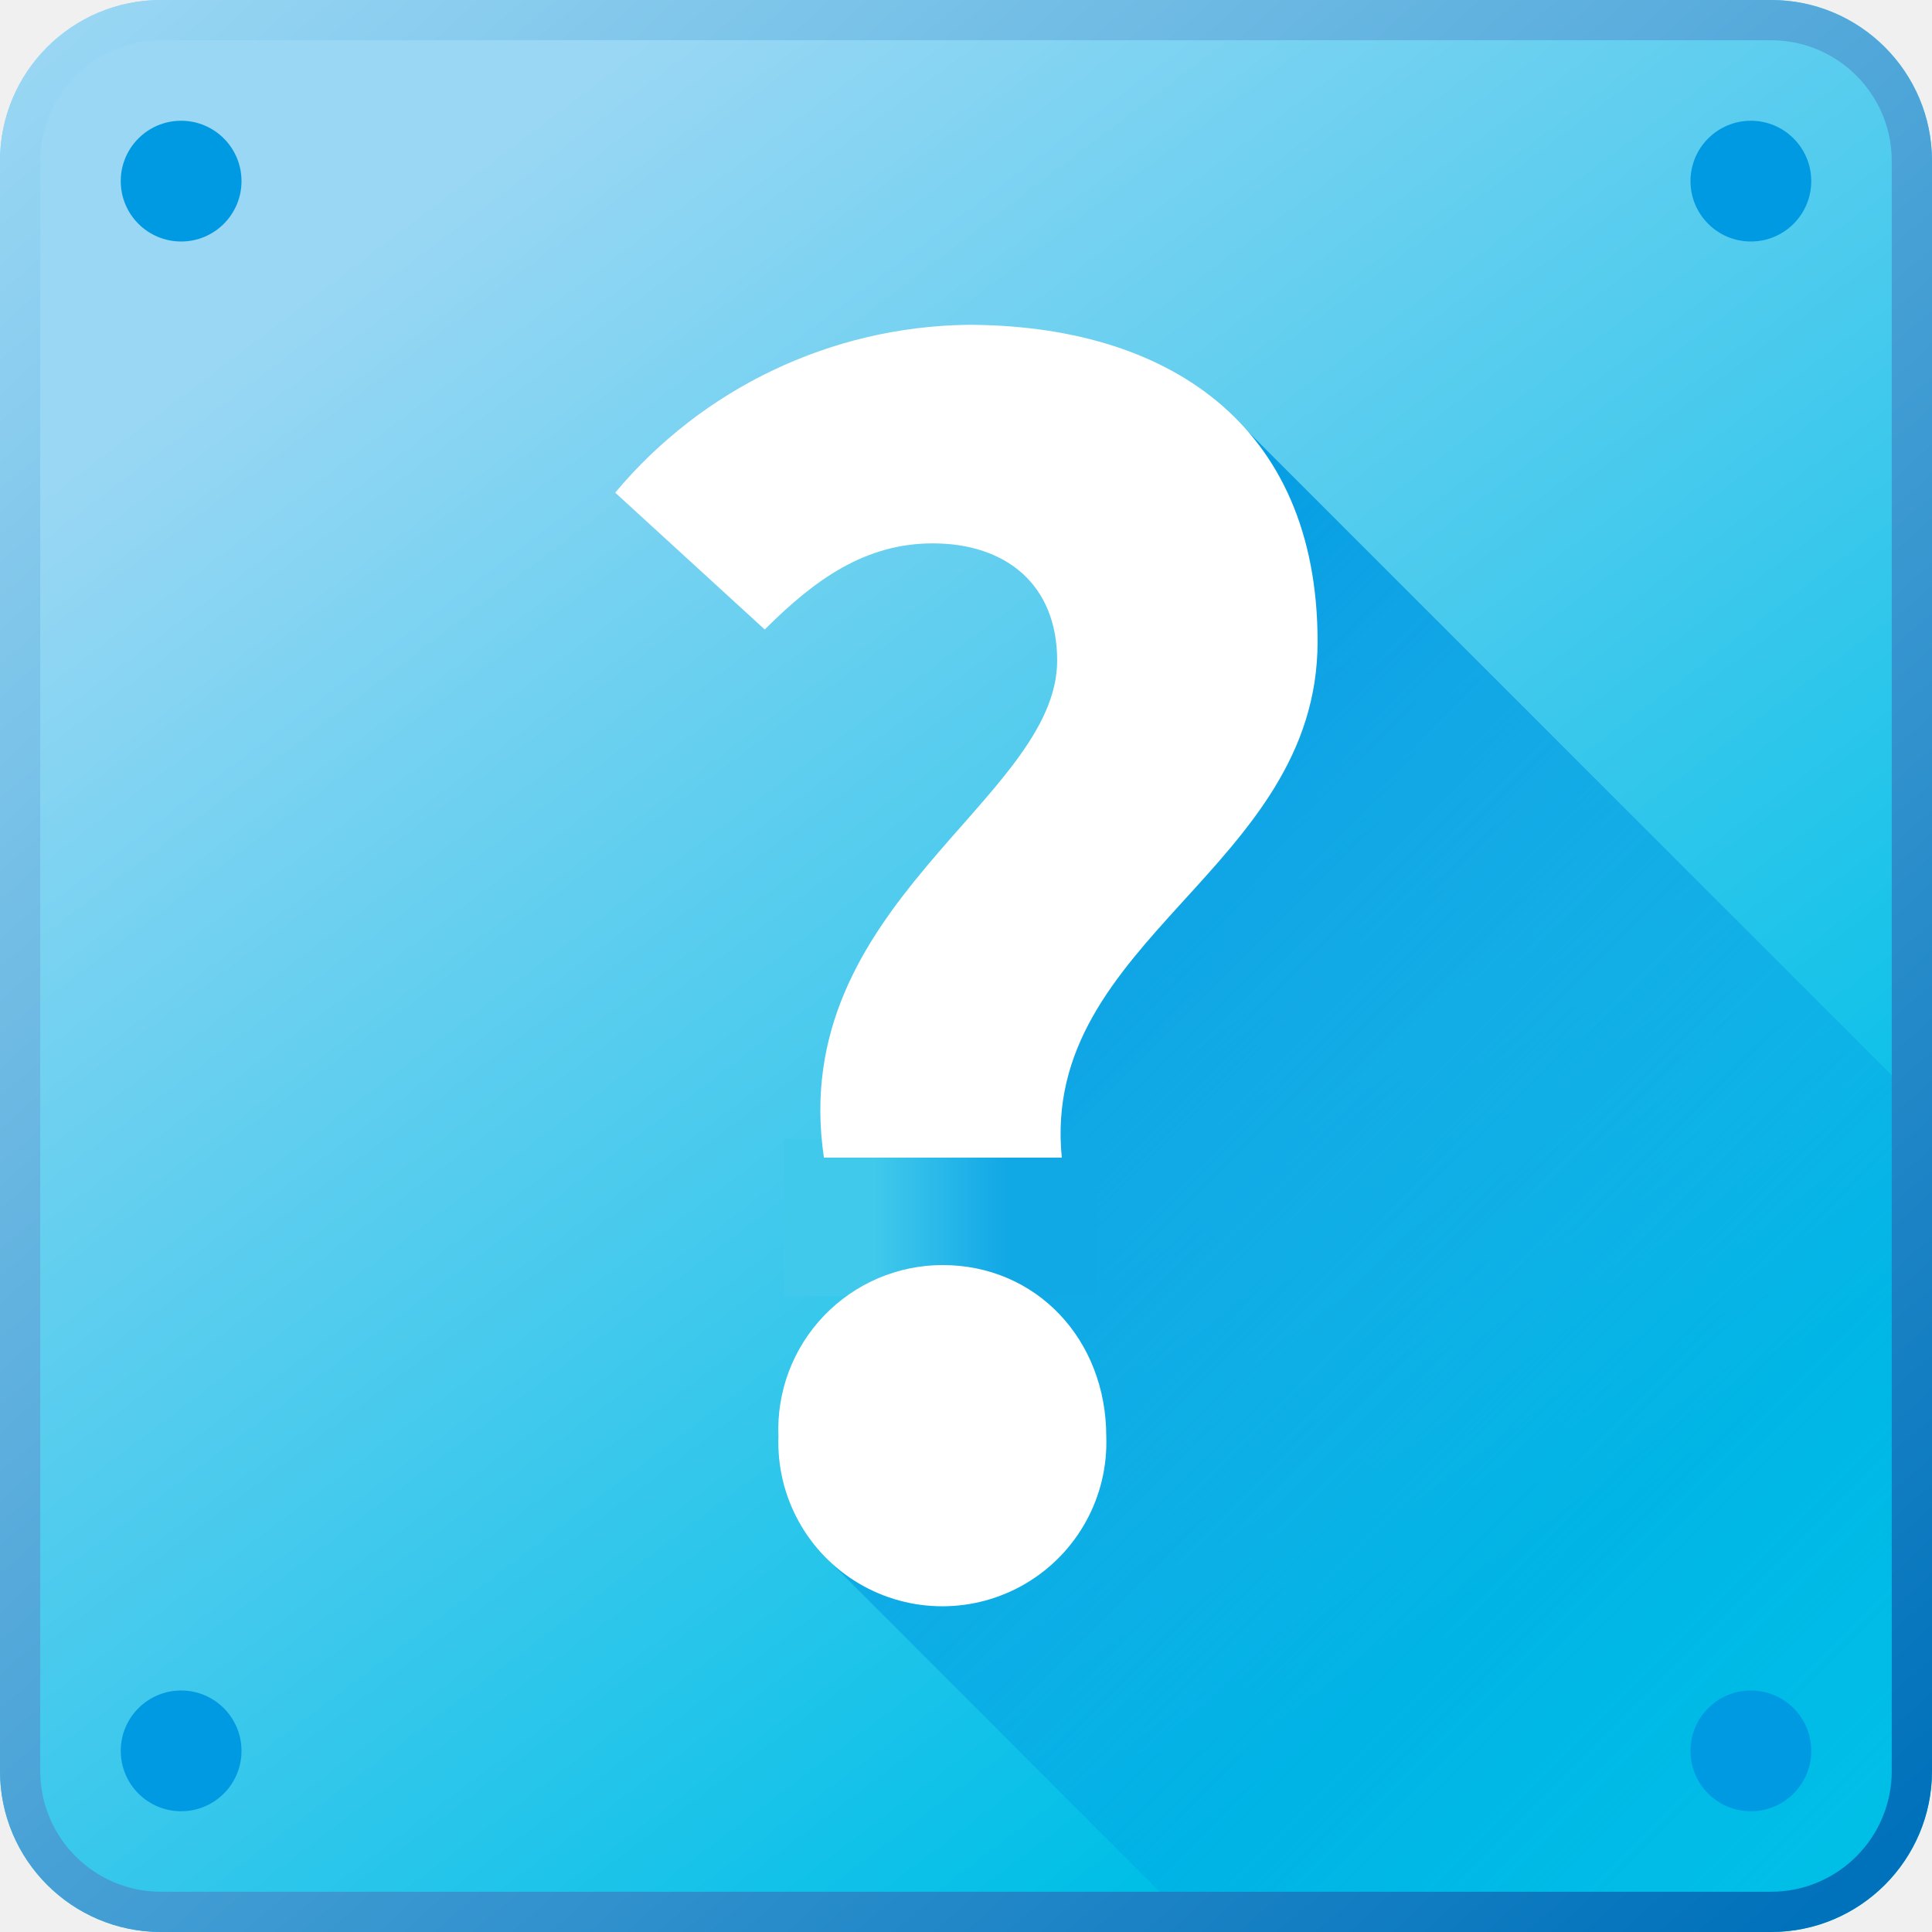
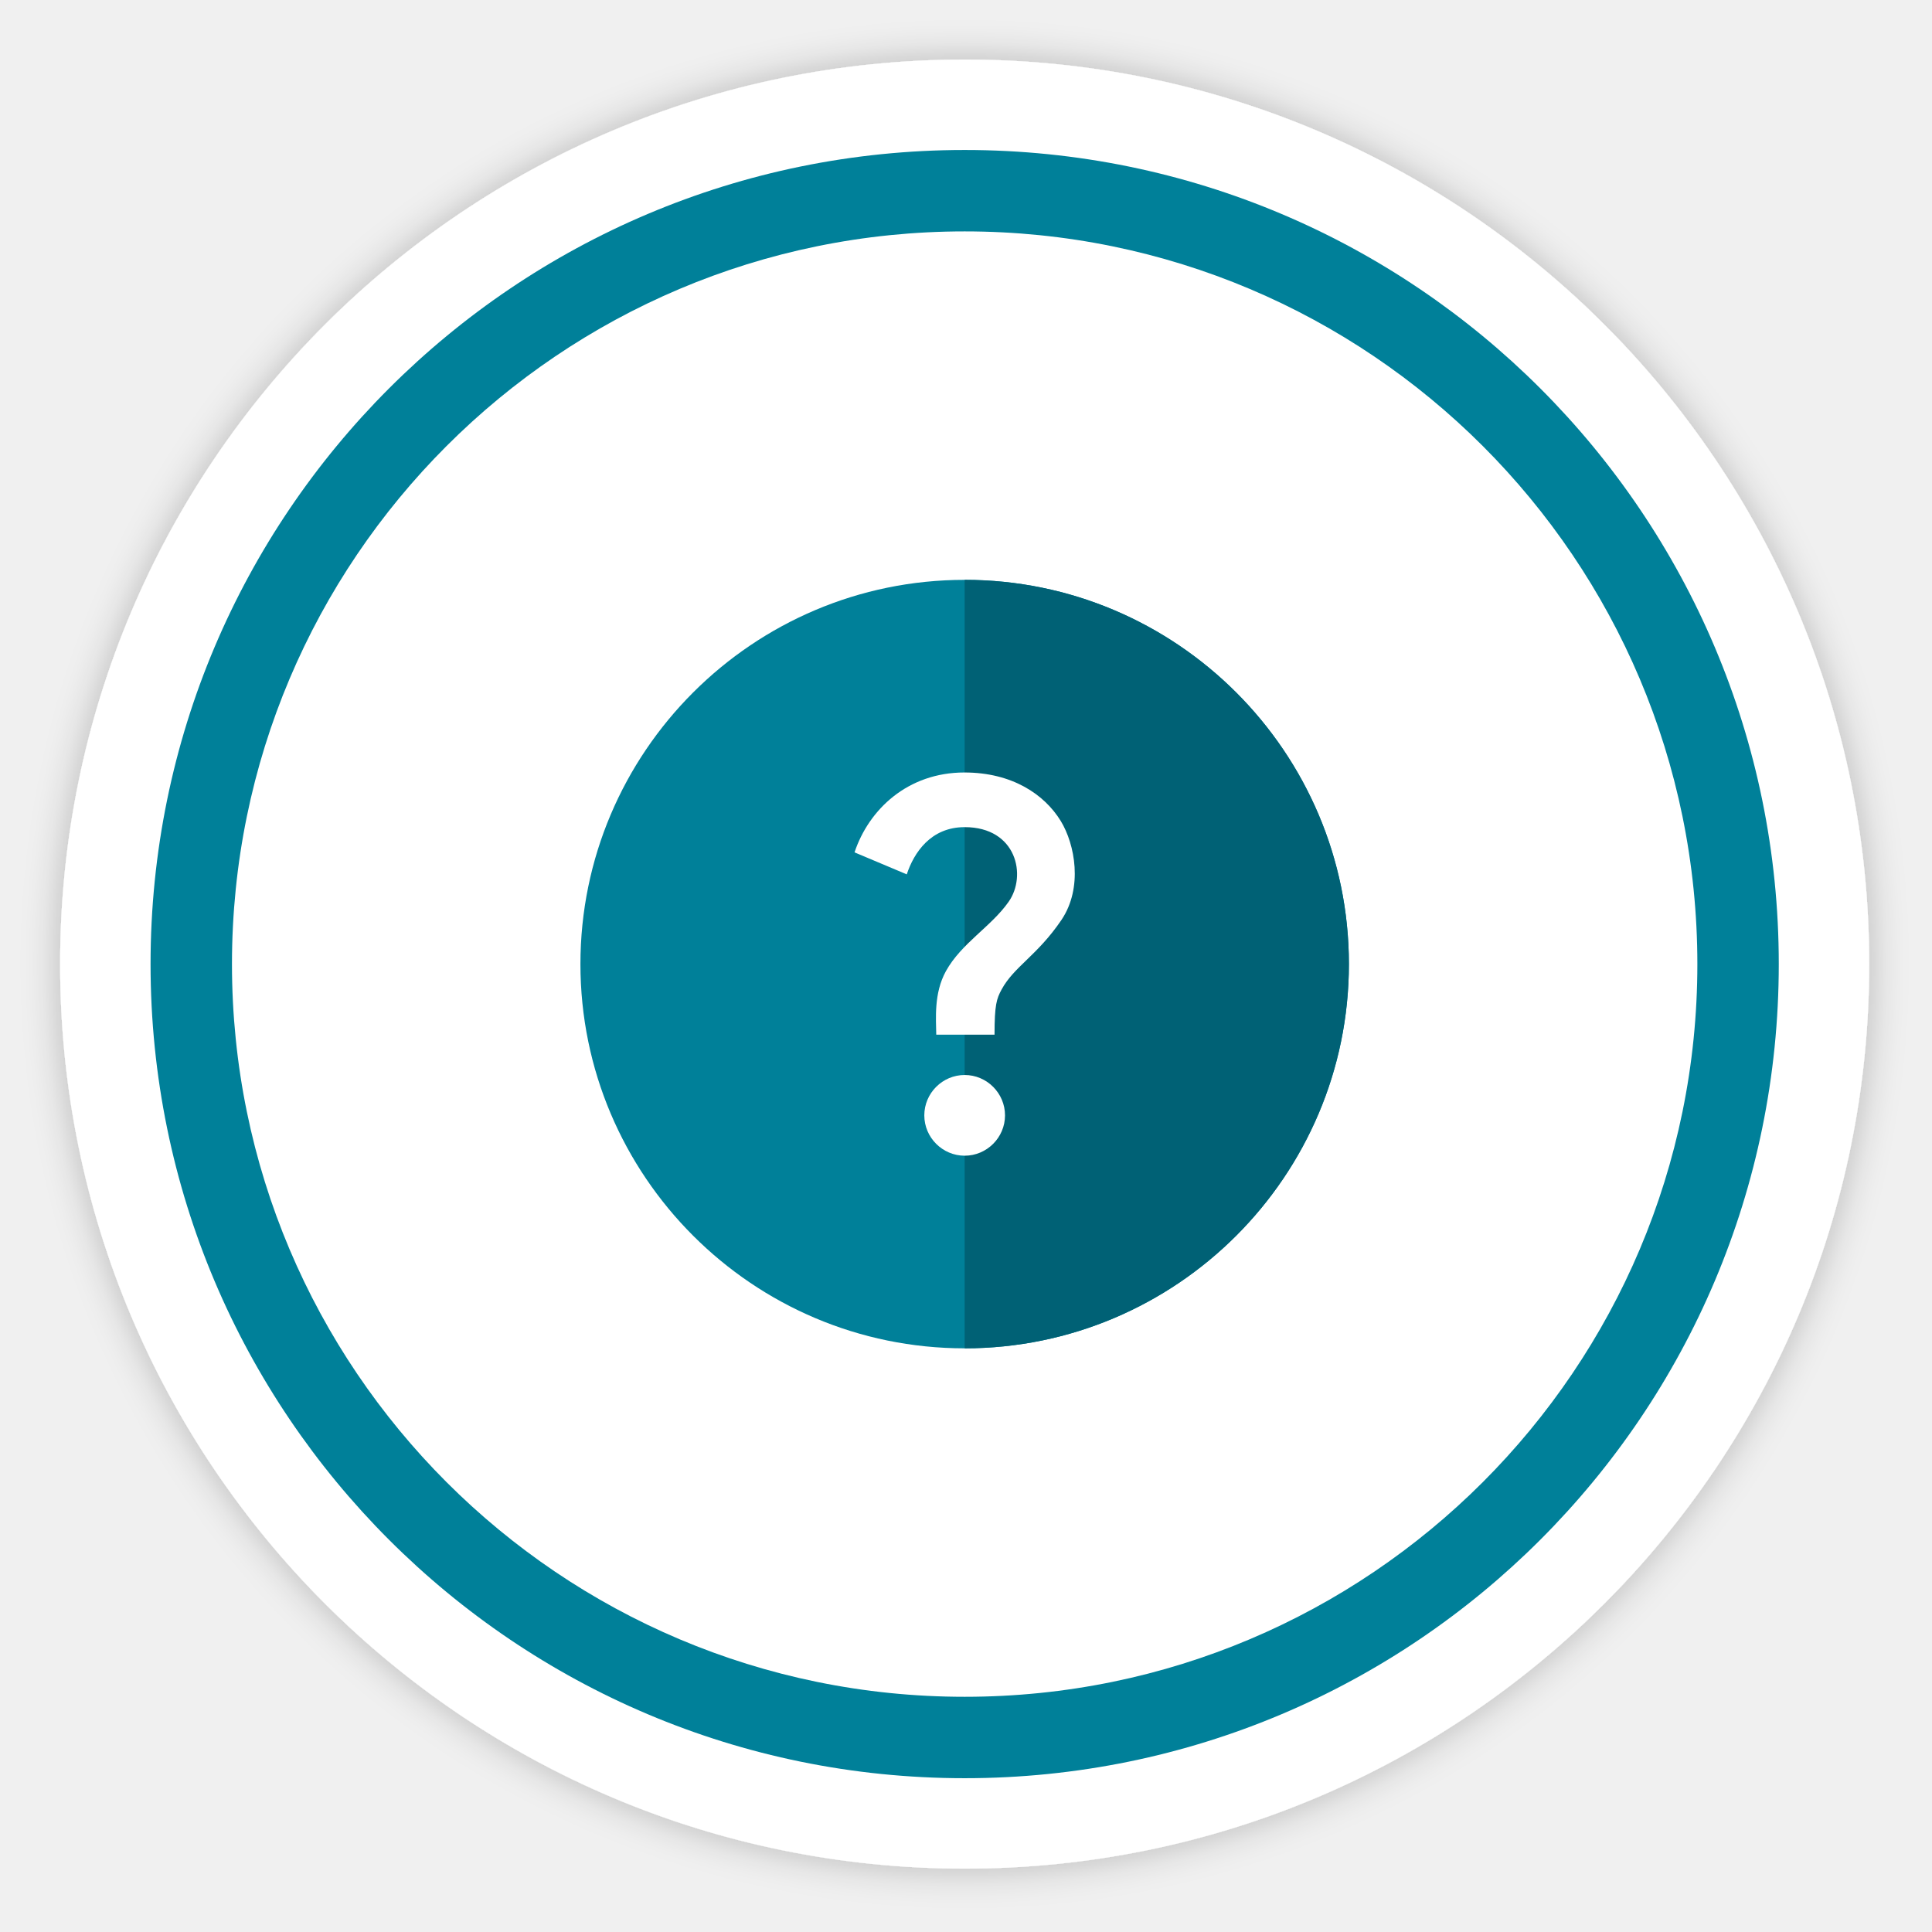
- <svg xmlns="http://www.w3.org/2000/svg" viewBox="0 0 96 96">
+ <svg xmlns="http://www.w3.org/2000/svg" viewBox="0 0 304 304">
  <defs>
-     <linearGradient id="a" x1="20.07" y1="11.02" x2="72.88" y2="80.95" gradientUnits="userSpaceOnUse">
-       <stop offset="0" stop-color="#99d7f4" />
-       <stop offset="1" stop-color="#00bfe7" />
-     </linearGradient>
-     <linearGradient id="b" x1="92.92" y1="90.81" x2="40.43" y2="38.32" gradientUnits="userSpaceOnUse">
-       <stop offset="0" stop-color="#009ae3" stop-opacity="0" />
-       <stop offset="1" stop-color="#009ae3" />
-     </linearGradient>
-     <linearGradient id="c" x1="89.78" y1="95.43" x2="5.03" y2="-.78" gradientUnits="userSpaceOnUse">
-       <stop offset="0" stop-color="#0071bb" />
-       <stop offset="1" stop-color="#99d7f4" />
-     </linearGradient>
-     <linearGradient id="d" x1="44.01" y1="59.76" x2="50.59" y2="59.76" gradientTransform="translate(-.58 .72)" gradientUnits="userSpaceOnUse">
-       <stop offset="0" stop-color="#11a8e6" />
-       <stop offset="1" stop-color="#41c9ec" />
-     </linearGradient>
+     <style>.f,.g{fill:#fff;}.h{fill:#006175;}.i{fill:#008099;}.g{filter:url(#d);}</style>
+     <filter id="d" filterUnits="userSpaceOnUse">
+       <feOffset dx="0" dy="0" />
+       <feGaussianBlur result="e" stdDeviation="3" />
+       <feFlood flood-color="#000" flood-opacity=".24" />
+       <feComposite in2="e" operator="in" />
+       <feComposite in="SourceGraphic" />
+     </filter>
  </defs>
-   <rect width="96" height="96" rx="8" ry="8" fill="url(#a)" />
-   <path d="M47.06 62.86l-6.21 14.35L59.62 96H88a8 8 0 008-8V55.43L61.81 21.24 47.06 57.49z" fill="url(#b)" />
-   <circle cx="87" cy="87" r="3" fill="#009ae3" />
-   <circle cx="9" cy="87" r="3" fill="#009ae3" />
-   <circle cx="87" cy="9" r="3" fill="#009ae3" />
-   <circle cx="9" cy="9" r="3" fill="#009ae3" />
-   <path d="M88 2a6 6 0 016 6v80a6 6 0 01-6 6H8a6 6 0 01-6-6V8a6 6 0 016-6h80m0-2H8a8 8 0 00-8 8v80a8 8 0 008 8h80a8 8 0 008-8V8a8 8 0 00-8-8z" fill="url(#c)" />
-   <path transform="rotate(180 46.72 60.485)" fill="url(#d)" d="M38.95 56.58h15.54v7.8H38.95z" />
-   <path d="M52.53 32.82c0-3.76-2.53-5.82-6.18-5.82C43 27 40.5 28.78 38 31.28l-7.43-6.8a23.23 23.23 0 0117.5-8.34c9.87 0 17.4 4.88 17.4 15.74 0 11.31-13.79 14.78-12.71 25.64H40.94c-1.87-12.58 11.59-17.76 11.59-24.7zM38.68 71.38a8.17 8.17 0 018.15-8.52c4.68 0 8.14 3.71 8.14 8.52a8.15 8.15 0 11-16.29 0z" fill="#fff" />
+   <g id="a" />
+   <g id="b">
+     <g id="c">
+       <g>
+         <g>
+           <circle class="g" cx="151.79" cy="151.7" r="142.33" />
+           <circle class="i" cx="151.79" cy="151.7" r="128.1" />
+           <circle class="f" cx="151.79" cy="151.7" r="115.29" />
+         </g>
+         <g>
+           <g>
+             <path class="i" d="M151.79,212.16c-33.34,0-60.46-27.12-60.46-60.46s27.12-60.46,60.46-60.46,60.46,27.12,60.46,60.46-27.12,60.46-60.46,60.46Z" />
+             <path class="h" d="M151.79,91.24v120.92c33.34,0,60.46-27.12,60.46-60.46s-27.12-60.46-60.46-60.46Z" />
+           </g>
+           <path class="f" d="M148.84,152.81c2.44-4.41,7.14-7.01,9.87-10.92,2.89-4.09,1.27-11.74-6.92-11.74-5.36,0-8,4.06-9.11,7.43l-8.22-3.46c2.25-6.76,8.38-12.57,17.29-12.57,7.46,0,12.57,3.4,15.17,7.65,2.22,3.65,3.52,10.47,.1,15.55-3.81,5.62-7.46,7.33-9.42,10.95-.79,1.46-1.11,2.41-1.11,7.11h-9.17c-.03-2.48-.41-6.5,1.52-10Zm9.3,22.69c0,3.49-2.86,6.35-6.35,6.35s-6.35-2.86-6.35-6.35,2.86-6.35,6.35-6.35,6.35,2.86,6.35,6.35Z" />
+         </g>
+       </g>
+     </g>
+   </g>
</svg>
